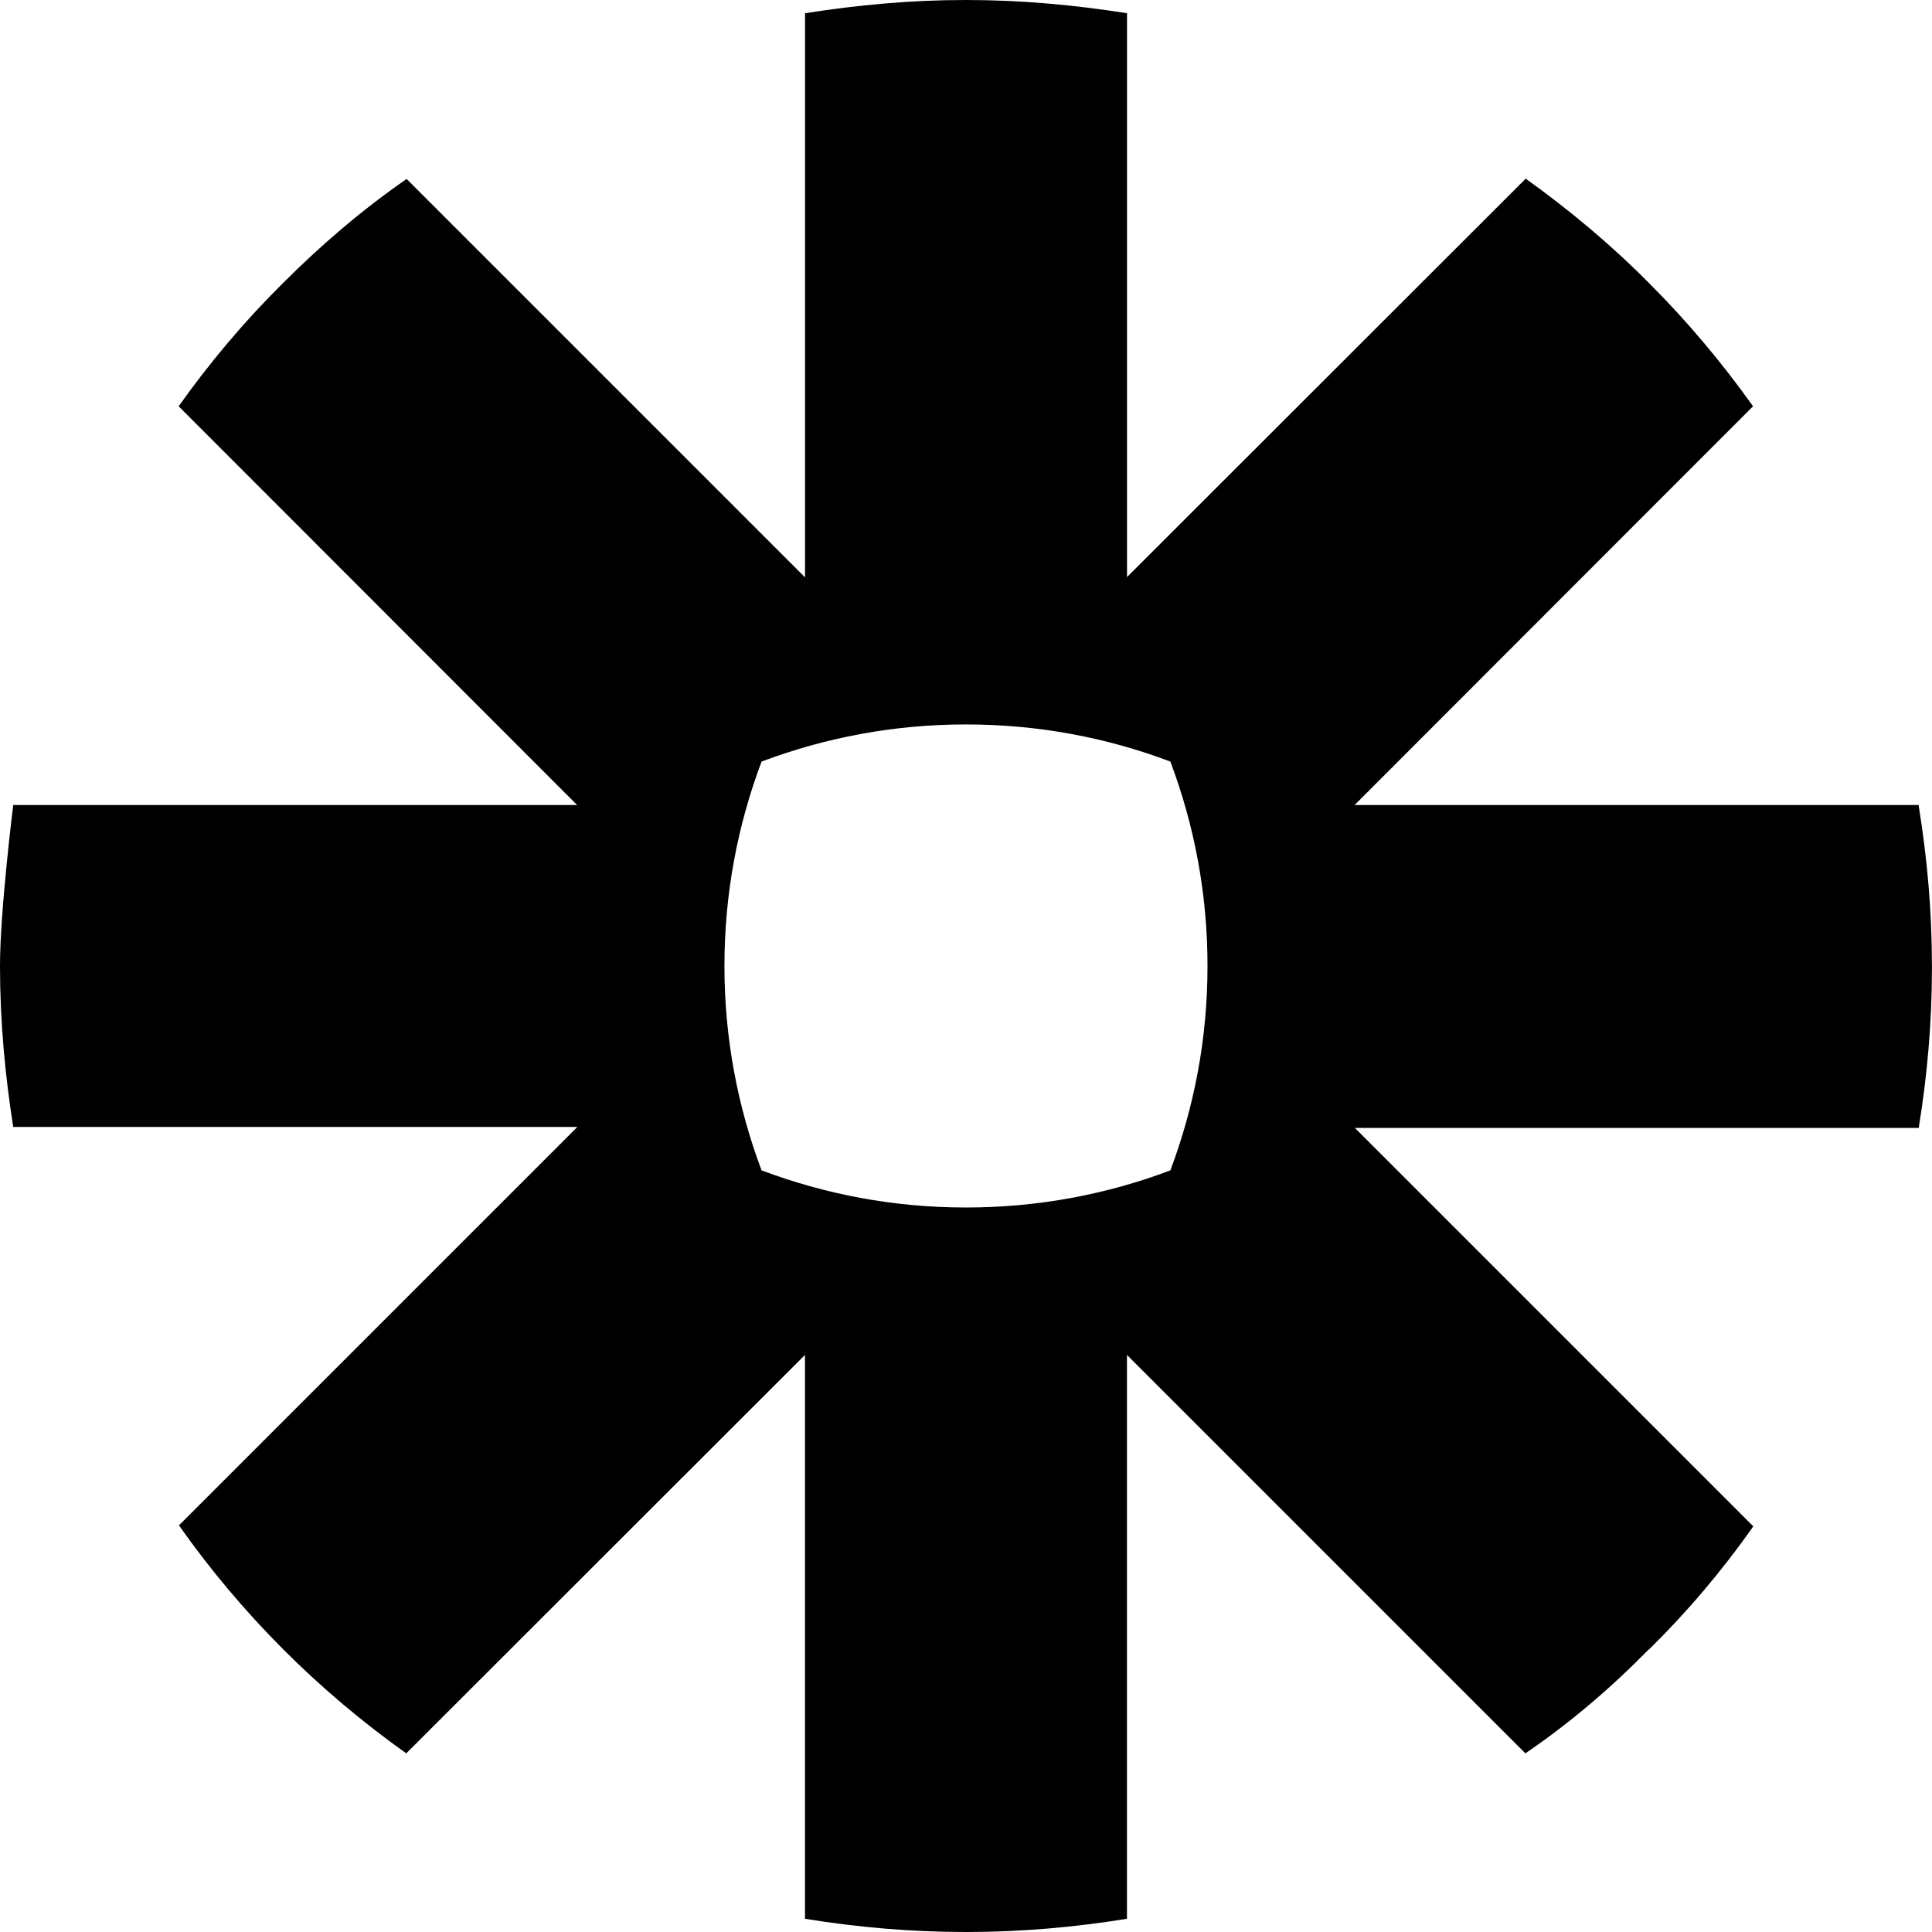
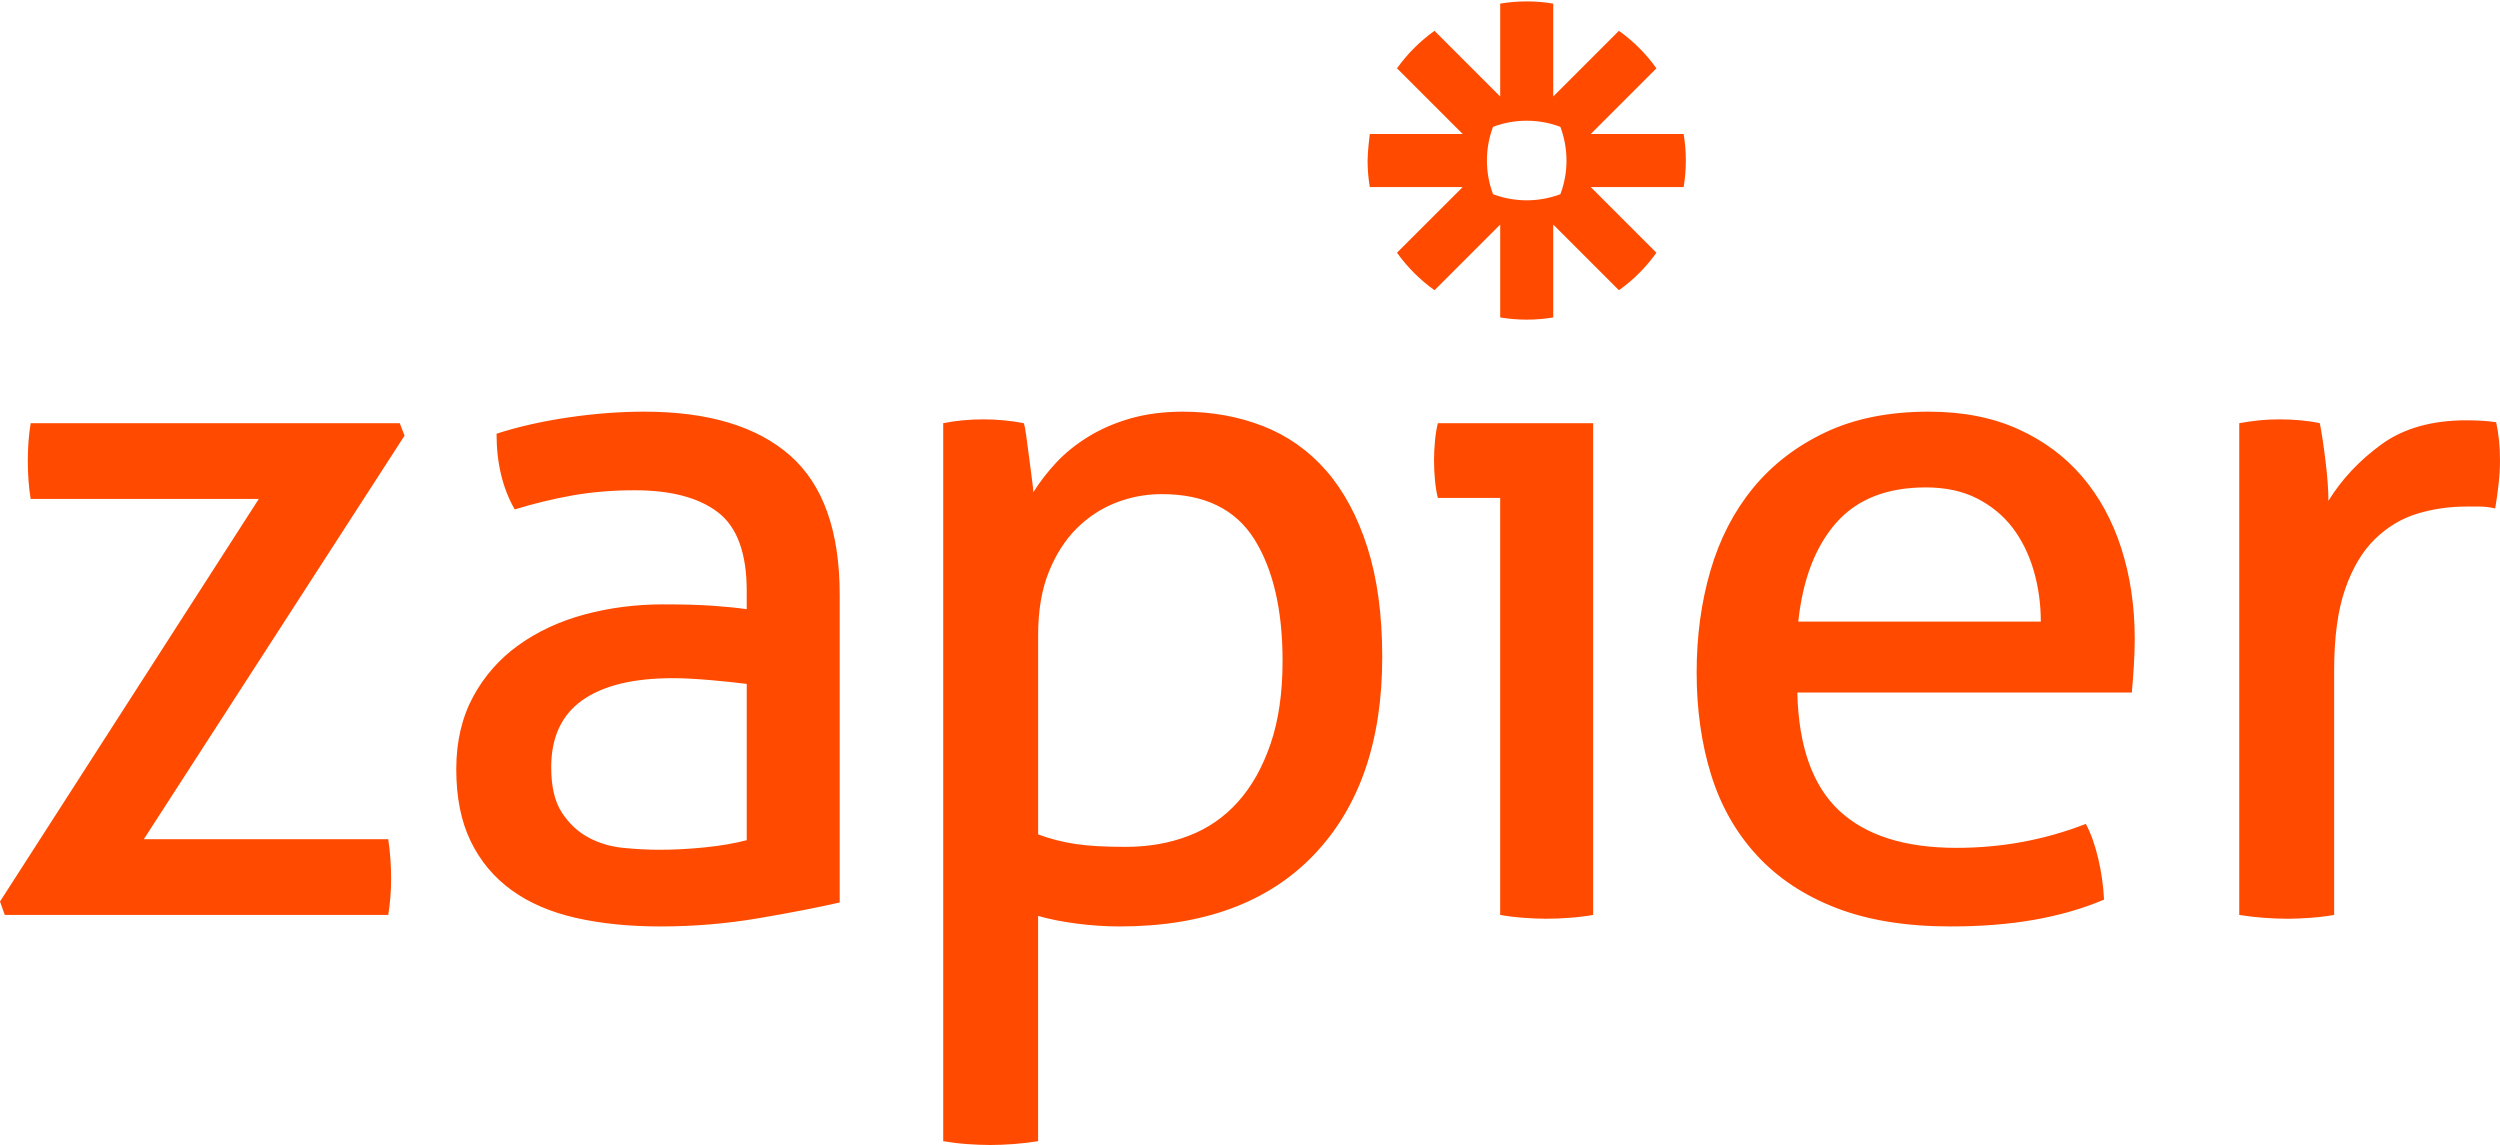
- <svg xmlns="http://www.w3.org/2000/svg" version="1.1" width="32" height="32" viewBox="0 0 32 32">
-   <path d="M20 16.005c0 1.192-0.219 2.328-0.615 3.38-1.047 0.396-2.192 0.615-3.38 0.615h-0.011c-1.192 0-2.328-0.219-3.38-0.615-0.396-1.052-0.615-2.192-0.615-3.38v-0.011c0-1.192 0.219-2.328 0.615-3.38 1.052-0.396 2.188-0.615 3.38-0.615h0.011c1.192 0 2.333 0.219 3.38 0.615 0.396 1.052 0.615 2.188 0.615 3.38zM31.781 13.333h-9.344l6.599-6.604c-0.52-0.729-1.093-1.412-1.724-2.041-0.629-0.636-1.317-1.209-2.041-1.729l-6.604 6.599v-9.339c-0.864-0.136-1.749-0.219-2.661-0.219h-0.016c-0.907 0-1.792 0.083-2.656 0.219v9.344l-6.599-6.599c-0.735 0.509-1.417 1.093-2.047 1.724-0.636 0.629-1.215 1.317-1.729 2.041l6.599 6.604h-9.339c0 0-0.219 1.755-0.219 2.661v0.011c0 0.907 0.083 1.797 0.219 2.661h9.344l-6.599 6.599c1.031 1.464 2.307 2.74 3.765 3.776l6.604-6.599v9.339c0.864 0.14 1.749 0.219 2.656 0.219h0.021c0.907 0 1.792-0.079 2.656-0.219v-9.339l6.599 6.599c0.735-0.5 1.417-1.083 2.041-1.719h0.005c0.631-0.62 1.209-1.301 1.729-2.041l-6.599-6.599h9.339c0.14-0.86 0.219-1.74 0.219-2.641v-0.041c0-0.907-0.079-1.792-0.219-2.651z" />
+ <svg xmlns="http://www.w3.org/2000/svg" width="500" height="229" viewBox="0 0 500 229">
+   <path d="M300.033 99.59H287.57c-.256-1.02-.447-2.203-.574-3.546a40.666 40.666 0 0 1 0-7.86c.127-1.34.318-2.522.574-3.548h31.06v98.353a46.42 46.42 0 0 1-4.697.572 65.11 65.11 0 0 1-4.7.19 62.93 62.93 0 0 1-4.502-.19 46.28 46.28 0 0 1-4.695-.575v-83.4.002zm108.127 24.734c0-3.58-.48-6.998-1.436-10.26-.96-3.257-2.37-6.1-4.218-8.53-1.857-2.426-4.22-4.377-7.096-5.846-2.875-1.47-6.295-2.206-10.257-2.206-7.796 0-13.772 2.368-17.925 7.095-4.154 4.728-6.677 11.31-7.573 19.747h48.506zm-48.696 14.186c.256 10.736 3.036 18.598 8.34 23.58 5.302 4.984 13.132 7.48 23.485 7.48 9.072 0 17.7-1.6 25.88-4.795 1.02 1.917 1.85 4.25 2.49 6.998a45.63 45.63 0 0 1 1.15 8.147c-4.215 1.794-8.852 3.13-13.897 4.027-5.052.892-10.643 1.342-16.774 1.342-8.95 0-16.62-1.25-23.007-3.74-6.392-2.495-11.664-6.01-15.818-10.545-4.153-4.536-7.19-9.905-9.107-16.105-1.916-6.197-2.877-13.004-2.877-20.417 0-7.285.926-14.092 2.78-20.42 1.85-6.323 4.7-11.82 8.53-16.485 3.836-4.667 8.66-8.372 14.476-11.12 5.813-2.748 12.682-4.124 20.61-4.124 6.773 0 12.716 1.152 17.83 3.452 5.11 2.3 9.393 5.464 12.845 9.49 3.45 4.027 6.07 8.82 7.86 14.377 1.788 5.562 2.686 11.6 2.686 18.12 0 1.79-.068 3.674-.195 5.654a192.677 192.677 0 0 1-.382 5.08H359.46l.002.003zm88.39-53.874a53.58 53.58 0 0 1 4.026-.574c1.275-.125 2.62-.19 4.026-.19 1.406 0 2.81.065 4.218.19 1.405.13 2.684.322 3.835.574.38 1.918.764 4.445 1.146 7.573.383 3.132.578 5.782.578 7.956 2.683-4.344 6.23-8.117 10.638-11.313 4.41-3.193 10.065-4.793 16.966-4.793 1.022 0 2.076.034 3.163.098.93.05 1.86.144 2.78.285.254 1.152.45 2.368.576 3.644.126 1.277.19 2.62.19 4.025 0 1.535-.095 3.134-.286 4.792a99.303 99.303 0 0 1-.67 4.792 13.208 13.208 0 0 0-3.165-.383h-2.59c-3.45 0-6.742.48-9.873 1.437-3.134.96-5.944 2.654-8.436 5.08-2.49 2.43-4.473 5.754-5.94 9.972-1.473 4.218-2.206 9.65-2.206 16.295v48.89c-1.555.27-3.123.463-4.698.574-1.723.128-3.29.19-4.695.19a64.51 64.51 0 0 1-4.698-.19 55.9 55.9 0 0 1-4.89-.573v-98.35zM313.3 32.12a19.054 19.054 0 0 1-1.223 6.718 19.08 19.08 0 0 1-6.72 1.224h-.028a19.06 19.06 0 0 1-6.72-1.223 19.035 19.035 0 0 1-1.225-6.72v-.03c0-2.365.434-4.63 1.22-6.72a19.018 19.018 0 0 1 6.722-1.223h.026c2.366 0 4.63.434 6.72 1.223a19.023 19.023 0 0 1 1.223 6.72v.03h.003zm23.426-5.32H318.15l13.134-13.135a31.954 31.954 0 0 0-7.502-7.5L310.646 19.3V.723A31.976 31.976 0 0 0 305.36.28h-.034c-1.802 0-3.567.154-5.287.443V19.3L286.9 6.164a31.78 31.78 0 0 0-4.06 3.436l-.006.006a32.025 32.025 0 0 0-3.433 4.06L292.54 26.8h-18.58s-.442 3.49-.442 5.294v.022c0 1.804.153 3.572.443 5.293h18.58L279.4 50.542a32.05 32.05 0 0 0 7.503 7.502L300.04 44.91v18.578c1.718.288 3.48.44 5.28.442h.045a32.11 32.11 0 0 0 5.28-.442V44.91l13.138 13.137a32.072 32.072 0 0 0 4.063-3.436h.003a32.135 32.135 0 0 0 3.432-4.063L318.147 37.41h18.58c.288-1.72.44-3.482.44-5.282v-.046c0-1.77-.148-3.535-.44-5.28V26.8zM0 180.306l51.764-80.524H6.134c-.382-2.3-.573-4.854-.573-7.667 0-2.683.194-5.178.577-7.48h73.81l.96 2.497-52.147 80.712h48.886c.383 2.557.576 5.175.576 7.858 0 2.56-.192 4.987-.575 7.287H.96L0 180.303zm149.346-43.523c-1.917-.253-4.346-.506-7.285-.765-2.94-.253-5.432-.383-7.474-.383-7.926 0-13.965 1.47-18.116 4.41-4.157 2.942-6.23 7.413-6.23 13.42 0 3.834.7 6.838 2.107 9.01 1.404 2.176 3.163 3.834 5.272 4.985 2.11 1.15 4.44 1.854 6.995 2.11 2.555.255 4.985.382 7.285.382 2.94 0 5.975-.16 9.107-.48 3.13-.317 5.91-.798 8.34-1.437v-31.252zm0-18.594c0-7.544-1.917-12.784-5.75-15.724-3.836-2.94-9.395-4.41-16.68-4.41-4.477 0-8.66.354-12.557 1.056a96.073 96.073 0 0 0-11.41 2.777c-2.43-4.218-3.64-9.263-3.64-15.146 4.34-1.404 9.132-2.49 14.375-3.257 5.24-.768 10.288-1.152 15.147-1.152 12.78 0 22.493 2.91 29.14 8.725 6.644 5.82 9.97 15.117 9.97 27.896v61.542c-4.476 1.022-9.906 2.076-16.296 3.163a116.777 116.777 0 0 1-19.555 1.63c-6.262 0-11.92-.573-16.966-1.724-5.05-1.153-9.332-3.002-12.846-5.562-3.518-2.554-6.23-5.814-8.15-9.775-1.916-3.963-2.875-8.755-2.875-14.38 0-5.494 1.118-10.32 3.355-14.476a30.233 30.233 0 0 1 9.108-10.352c3.834-2.744 8.243-4.792 13.228-6.132 4.986-1.343 10.224-2.015 15.72-2.015 4.09 0 7.445.098 10.066.29 2.618.19 4.824.414 6.614.67v-3.643zm58.28 48.692a37.62 37.62 0 0 0 7.478 1.918c2.556.385 5.876.576 9.97.576 4.6 0 8.816-.733 12.65-2.203 3.836-1.467 7.126-3.738 9.874-6.807 2.748-3.066 4.92-6.93 6.518-11.6 1.597-4.662 2.398-10.188 2.398-16.582 0-10.224-1.888-18.34-5.656-24.348-3.773-6.006-9.94-9.01-18.5-9.01-3.195 0-6.265.574-9.2 1.726-2.944 1.15-5.562 2.876-7.863 5.176-2.3 2.3-4.153 5.21-5.558 8.724-1.41 3.518-2.11 7.7-2.11 12.558v39.875-.002zm-18.98-82.247c1.3-.256 2.61-.447 3.93-.574a44.67 44.67 0 0 1 4.123-.19c1.274 0 2.615.066 4.024.19 1.404.13 2.746.323 4.026.575.126.26.288 1.055.48 2.398.19 1.343.382 2.78.575 4.312.192 1.535.383 3.008.575 4.41.192 1.408.288 2.303.288 2.686 1.275-2.043 2.81-4.026 4.6-5.943 1.79-1.918 3.933-3.643 6.425-5.175 2.492-1.535 5.302-2.748 8.435-3.644 3.13-.894 6.613-1.345 10.448-1.345 5.75 0 11.087.96 16.01 2.878 4.918 1.92 9.133 4.887 12.65 8.914 3.513 4.027 6.26 9.14 8.243 15.337 1.98 6.204 2.97 13.52 2.97 21.954 0 16.87-4.57 30.07-13.71 39.59-9.14 9.523-22.077 14.282-38.82 14.282-2.813 0-5.687-.192-8.627-.575-2.942-.385-5.496-.897-7.67-1.533v45.054a55.71 55.71 0 0 1-4.886.575c-1.727.125-3.294.19-4.7.19a65.05 65.05 0 0 1-4.696-.19 46.31 46.31 0 0 1-4.696-.575V84.635z" fill="#FF4A00" />
</svg>
